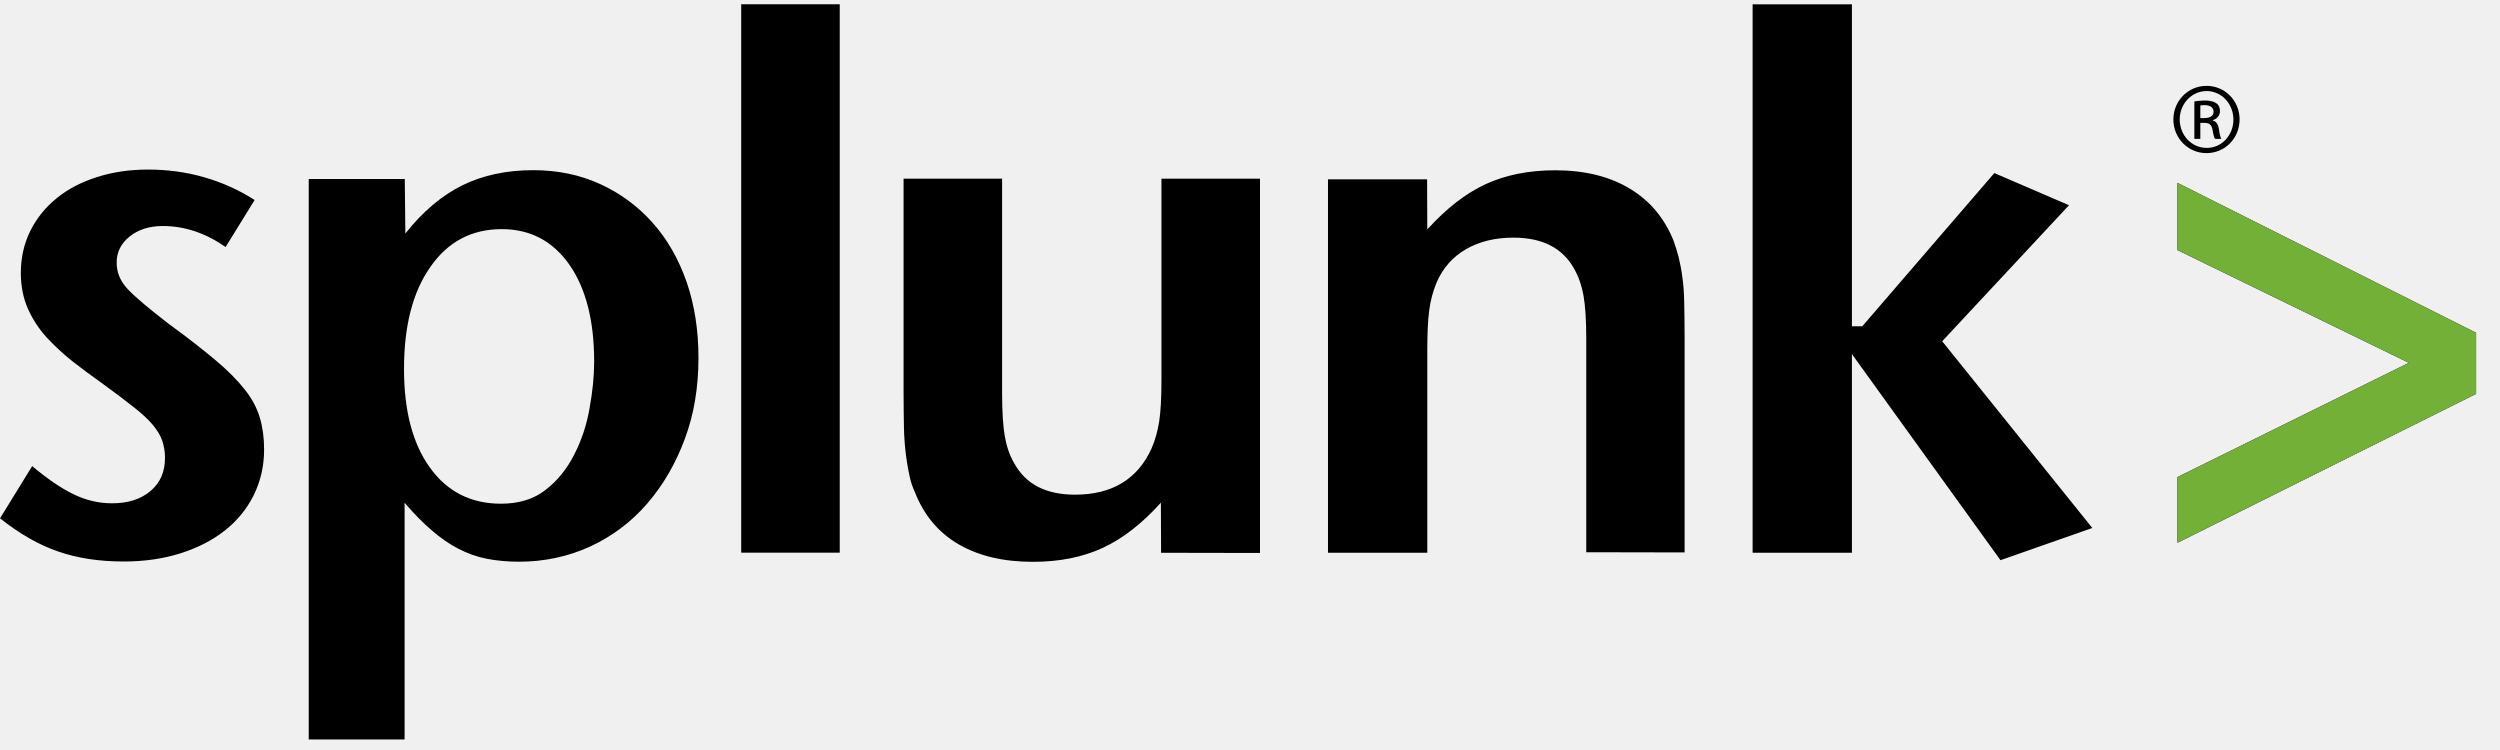
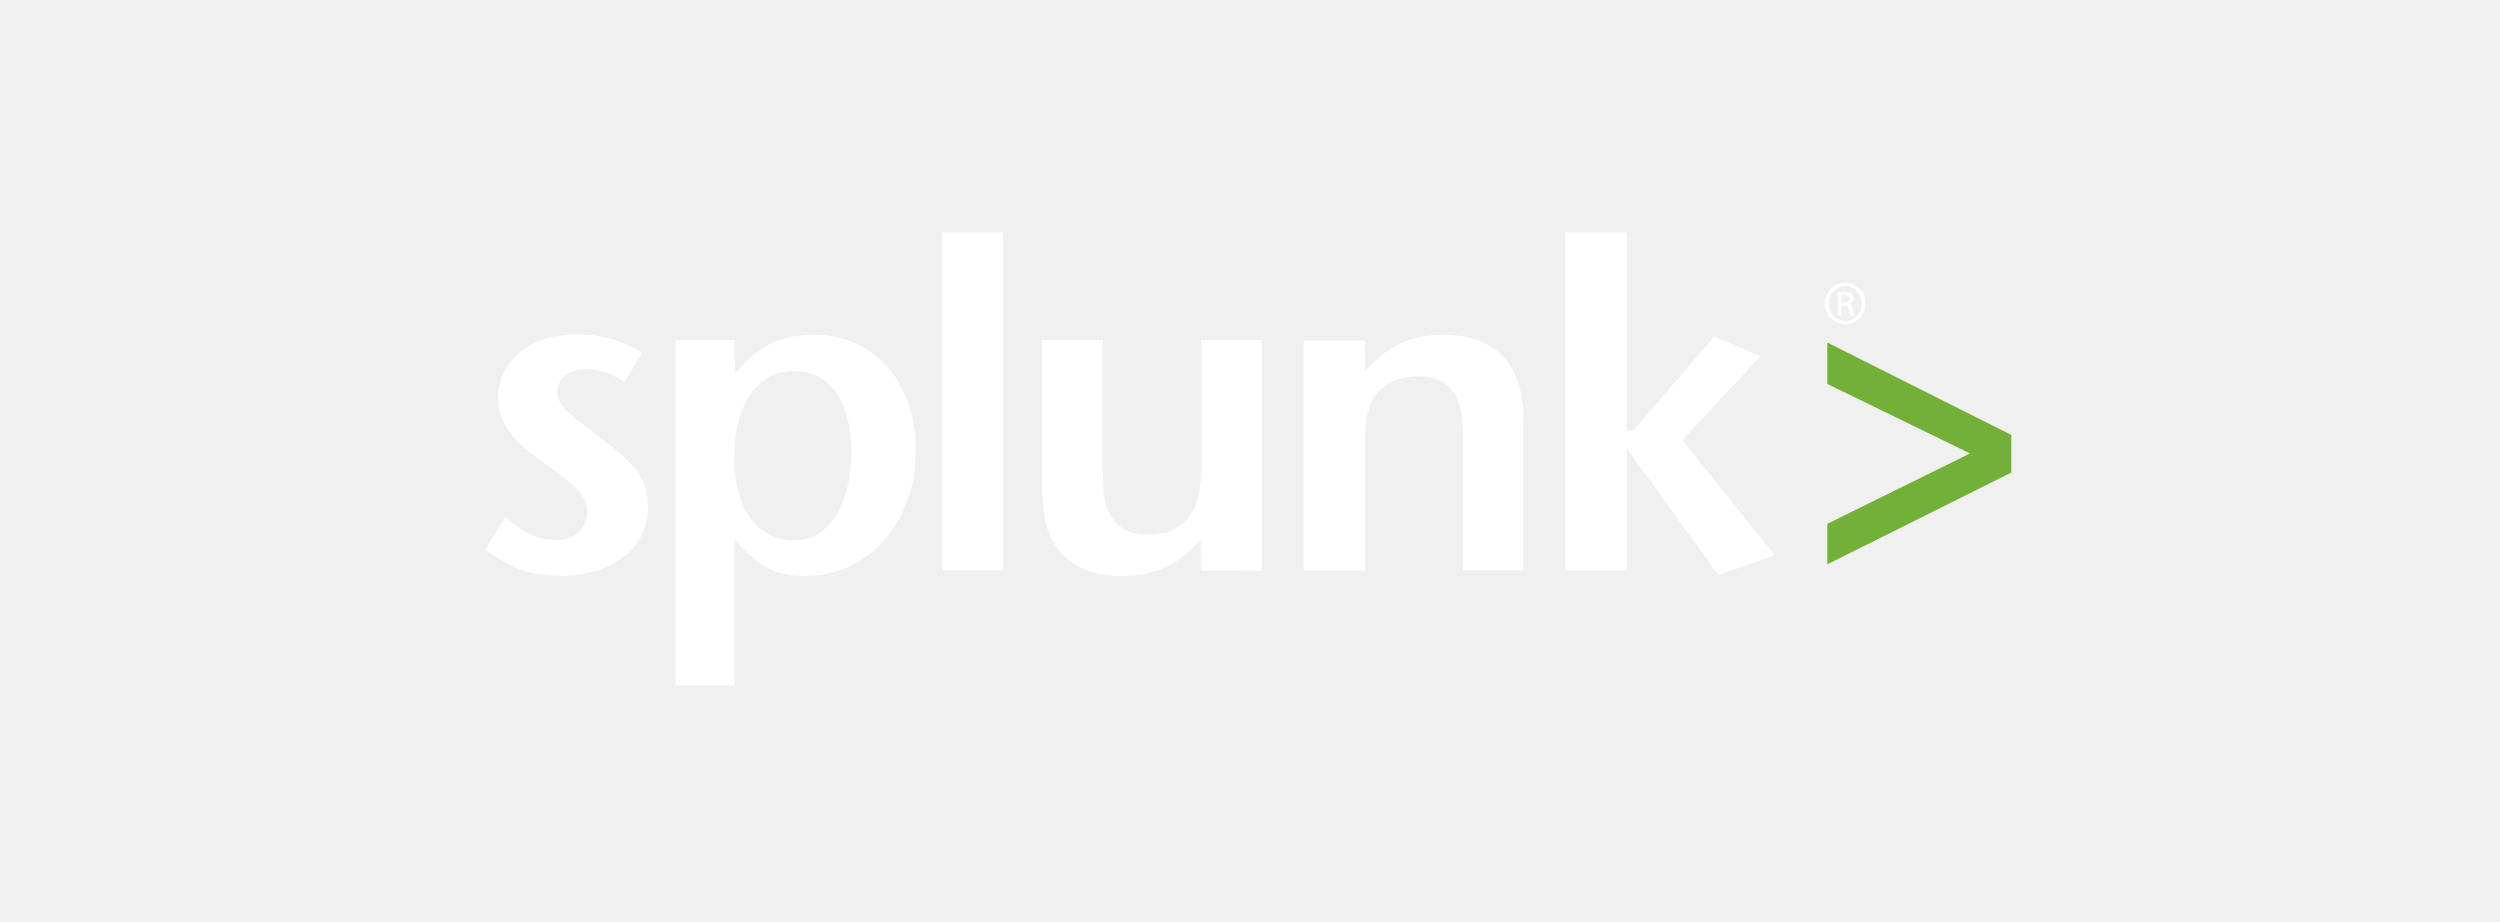
- <svg xmlns="http://www.w3.org/2000/svg" width="170" height="51" viewBox="0 0 170 51" fill="none">
-   <g clip-path="url(#clip0_445_2617)">
-     <path d="M17.959 30.569C17.959 31.683 17.723 32.718 17.252 33.675C16.781 34.618 16.113 35.431 15.275 36.086C14.425 36.754 13.417 37.265 12.252 37.632C11.087 37.999 9.805 38.182 8.417 38.182C6.755 38.182 5.263 37.959 3.955 37.501C2.646 37.055 1.324 36.295 0.002 35.247L2.188 31.695C3.235 32.573 4.177 33.215 5.028 33.622C5.866 34.028 6.73 34.224 7.62 34.224C8.706 34.224 9.57 33.949 10.238 33.386C10.905 32.822 11.22 32.076 11.22 31.119C11.22 30.713 11.154 30.333 11.036 29.979C10.919 29.625 10.696 29.259 10.382 28.879C10.068 28.512 9.623 28.093 9.06 27.66C8.511 27.228 7.791 26.677 6.901 26.035C6.233 25.564 5.566 25.066 4.924 24.567C4.283 24.056 3.707 23.519 3.17 22.942C2.647 22.366 2.228 21.724 1.901 21.003C1.586 20.296 1.416 19.47 1.416 18.566C1.416 17.518 1.639 16.548 2.071 15.682C2.502 14.817 3.105 14.084 3.864 13.469C4.623 12.853 5.526 12.381 6.598 12.041C7.658 11.7 8.81 11.53 10.066 11.53C11.388 11.53 12.658 11.7 13.887 12.054C15.117 12.408 16.257 12.919 17.317 13.6L15.34 16.797C13.992 15.854 12.565 15.369 11.073 15.369C10.17 15.369 9.411 15.605 8.822 16.077C8.233 16.548 7.932 17.138 7.932 17.859C7.932 18.54 8.194 19.156 8.717 19.693C9.241 20.244 10.144 20.991 11.427 21.986C12.723 22.93 13.796 23.768 14.634 24.475C15.485 25.183 16.152 25.864 16.649 26.493C17.147 27.122 17.474 27.751 17.67 28.406C17.866 29.074 17.959 29.783 17.959 30.569ZM40.403 24.582C40.403 25.564 40.298 26.626 40.089 27.765C39.893 28.905 39.539 29.954 39.042 30.924C38.545 31.893 37.903 32.693 37.105 33.308C36.306 33.937 35.285 34.252 34.068 34.252C32.027 34.252 30.417 33.439 29.239 31.802C28.061 30.177 27.473 27.936 27.473 25.093C27.473 22.171 28.061 19.866 29.266 18.149C30.457 16.432 32.08 15.581 34.121 15.581C36.059 15.581 37.589 16.393 38.714 17.992C39.84 19.603 40.403 21.804 40.403 24.582ZM47.496 24.333C47.496 22.433 47.221 20.704 46.685 19.158C46.135 17.598 45.376 16.262 44.368 15.136C43.36 14.009 42.182 13.144 40.808 12.515C39.435 11.886 37.917 11.572 36.254 11.572C34.422 11.572 32.812 11.925 31.425 12.607C30.038 13.301 28.742 14.389 27.564 15.882L27.525 12.173H20.994V50.284H27.512V34.187C28.153 34.934 28.768 35.563 29.37 36.073C29.959 36.584 30.561 37.004 31.176 37.318C31.791 37.632 32.432 37.868 33.112 37.999C33.793 38.13 34.526 38.196 35.298 38.196C37.026 38.196 38.648 37.842 40.14 37.161C41.632 36.466 42.927 35.497 44.014 34.239C45.1 32.98 45.951 31.514 46.566 29.85C47.194 28.172 47.496 26.325 47.496 24.333ZM50.402 37.58H57.102V0.288H50.402V37.58ZM85.679 37.593V12.149H78.979V25.84C78.979 27.059 78.927 28.003 78.822 28.671C78.718 29.339 78.547 29.929 78.312 30.479C77.37 32.575 75.629 33.638 73.103 33.638C71.127 33.638 69.754 32.93 68.967 31.502C68.653 30.964 68.444 30.348 68.326 29.667C68.208 28.985 68.143 28.003 68.143 26.706V12.15H61.443V26.608C61.443 27.591 61.456 28.429 61.469 29.097C61.482 29.765 61.535 30.381 61.6 30.906C61.666 31.43 61.744 31.901 61.836 32.308C61.914 32.715 62.045 33.108 62.215 33.474C62.83 35.034 63.812 36.213 65.186 37.012C66.56 37.811 68.249 38.204 70.237 38.204C72.03 38.204 73.614 37.89 74.975 37.261C76.336 36.632 77.658 35.609 78.94 34.182L78.953 37.589L85.68 37.602L85.679 37.593ZM114.554 37.58V23.149C114.554 22.167 114.541 21.329 114.528 20.634C114.515 19.94 114.476 19.337 114.397 18.826C114.332 18.315 114.24 17.869 114.149 17.489C114.044 17.096 113.926 16.716 113.795 16.349C113.18 14.83 112.198 13.651 110.824 12.824C109.451 11.998 107.762 11.58 105.759 11.58C103.966 11.58 102.383 11.894 101.022 12.523C99.66 13.152 98.338 14.187 97.056 15.602L97.043 12.195H90.303V37.584H97.056V23.878C97.056 22.699 97.095 21.769 97.187 21.113C97.265 20.458 97.435 19.842 97.671 19.252C98.103 18.23 98.783 17.47 99.686 16.947C100.589 16.423 101.663 16.16 102.918 16.16C104.895 16.16 106.268 16.868 107.054 18.297C107.355 18.834 107.565 19.45 107.682 20.117C107.8 20.786 107.866 21.781 107.866 23.066V37.552L114.553 37.565L114.554 37.58ZM142.276 35.902L132.069 23.205L140.693 13.955L135.615 11.768L126.638 22.184H125.931V0.295H119.178V37.587H125.931V24.079L136.034 38.093L142.275 35.904L142.276 35.902ZM168.374 26.783V22.629L148.068 12.434V17.006L163.804 24.672L148.068 32.441V36.909L168.374 26.783ZM150.04 5.838C148.797 5.838 147.789 6.86 147.789 8.119C147.789 9.403 148.797 10.412 150.04 10.412C151.297 10.412 152.292 9.403 152.292 8.119C152.292 6.848 151.297 5.838 150.04 5.838ZM150.054 6.192C151.061 6.192 151.872 7.057 151.872 8.131C151.872 9.206 151.061 10.07 150.054 10.057C149.033 10.057 148.221 9.206 148.221 8.119C148.221 7.057 149.033 6.192 150.054 6.192ZM149.622 8.355H149.896C150.224 8.355 150.381 8.473 150.446 8.8C150.499 9.141 150.564 9.364 150.617 9.442H151.049C151.008 9.364 150.943 9.206 150.892 8.813C150.839 8.433 150.694 8.237 150.46 8.198V8.171C150.735 8.093 150.957 7.883 150.957 7.556C150.957 7.32 150.878 7.136 150.721 7.031C150.564 6.913 150.315 6.835 149.936 6.835C149.635 6.835 149.425 6.861 149.217 6.9V9.442H149.622V8.355ZM149.622 7.175C149.688 7.162 149.779 7.149 149.91 7.149C150.368 7.149 150.525 7.372 150.525 7.595C150.525 7.909 150.236 8.027 149.91 8.027H149.622V7.175Z" fill="black" />
-     <path d="M168.373 26.783V22.629L148.068 12.434V17.006L163.804 24.672L148.068 32.441V36.909L168.373 26.783Z" fill="#73B037" />
+ <svg xmlns="http://www.w3.org/2000/svg" width="613" height="226" viewBox="0 0 613 226" fill="none">
+   <g clip-path="url(#clip0_3047_866)">
+     <path d="M158.91 124.286C158.91 126.761 158.386 129.061 157.339 131.187C156.293 133.284 154.809 135.089 152.947 136.546C151.057 138.031 148.818 139.166 146.228 139.981C143.64 140.796 140.79 141.204 137.706 141.204C134.012 141.204 130.697 140.709 127.789 139.69C124.881 138.7 121.943 137.011 119.005 134.68L123.863 126.788C126.19 128.739 128.283 130.165 130.175 131.069C132.036 131.972 133.956 132.409 135.934 132.409C138.348 132.409 140.268 131.797 141.753 130.545C143.236 129.293 143.934 127.633 143.934 125.508C143.934 124.605 143.788 123.761 143.527 122.975C143.265 122.188 142.77 121.373 142.073 120.529C141.374 119.714 140.386 118.782 139.135 117.821C137.914 116.86 136.314 115.637 134.336 114.21C132.852 113.162 131.369 112.055 129.944 110.947C128.518 109.812 127.239 108.618 126.045 107.336C124.882 106.055 123.951 104.628 123.224 103.027C122.526 101.455 122.148 99.62 122.148 97.61C122.148 95.281 122.643 93.126 123.602 91.203C124.562 89.28 125.9 87.65 127.587 86.283C129.274 84.914 131.282 83.866 133.664 83.11C136.02 82.353 138.578 81.974 141.371 81.974C144.309 81.974 147.131 82.353 149.862 83.139C152.596 83.925 155.128 85.061 157.483 86.575L153.091 93.68C150.095 91.583 146.924 90.507 143.609 90.507C141.602 90.507 139.915 91.031 138.606 92.079C137.297 93.127 136.628 94.438 136.628 96.039C136.628 97.553 137.21 98.922 138.373 100.116C139.536 101.339 141.543 102.999 144.395 105.212C147.274 107.309 149.661 109.172 151.522 110.743C153.412 112.316 154.895 113.83 156 115.228C157.106 116.626 157.833 118.023 158.269 119.478C158.705 120.963 158.91 122.537 158.91 124.286ZM208.788 110.98C208.788 113.164 208.555 115.523 208.09 118.054C207.654 120.588 206.869 122.919 205.764 125.073C204.658 127.228 203.233 129.005 201.458 130.373C199.684 131.77 197.415 132.469 194.711 132.469C190.174 132.469 186.596 130.664 183.979 127.024C181.361 123.413 180.053 118.435 180.053 112.116C180.053 105.622 181.362 100.499 184.038 96.684C186.684 92.869 190.291 90.977 194.828 90.977C199.134 90.977 202.535 92.782 205.035 96.335C207.537 99.915 208.788 104.807 208.788 110.98ZM224.551 110.427C224.551 106.204 223.94 102.361 222.748 98.926C221.526 95.46 219.839 92.491 217.6 89.988C215.36 87.484 212.741 85.561 209.689 84.163C206.636 82.765 203.263 82.067 199.568 82.067C195.497 82.067 191.92 82.853 188.836 84.367C185.753 85.911 182.873 88.327 180.256 91.645L180.169 83.404H165.656V168.099H180.141V132.326C181.566 133.985 182.933 135.383 184.271 136.517C185.579 137.653 186.917 138.585 188.283 139.283C189.65 139.982 191.075 140.506 192.586 140.798C194.098 141.089 195.728 141.234 197.444 141.234C201.284 141.234 204.889 140.448 208.204 138.934C211.518 137.391 214.398 135.236 216.812 132.44C219.226 129.644 221.118 126.384 222.485 122.687C223.881 118.958 224.551 114.853 224.551 110.427ZM231.008 139.866H245.897V56.993H231.008V139.866ZM309.406 139.895V83.35H294.516V113.777C294.516 116.485 294.4 118.582 294.167 120.067C293.934 121.552 293.556 122.862 293.033 124.086C290.939 128.743 287.07 131.104 281.458 131.104C277.066 131.104 274.014 129.532 272.267 126.357C271.569 125.163 271.103 123.795 270.842 122.28C270.58 120.766 270.435 118.582 270.435 115.7V83.353H255.545V115.484C255.545 117.667 255.574 119.53 255.604 121.015C255.633 122.5 255.749 123.868 255.894 125.033C256.04 126.198 256.214 127.246 256.418 128.151C256.592 129.053 256.883 129.927 257.261 130.742C258.628 134.208 260.811 136.829 263.863 138.603C266.917 140.379 270.669 141.253 275.089 141.253C279.074 141.253 282.592 140.554 285.617 139.157C288.642 137.759 291.58 135.487 294.429 132.314L294.458 139.885L309.406 139.914L309.406 139.895ZM373.575 139.866V107.797C373.575 105.613 373.546 103.75 373.516 102.207C373.487 100.664 373.4 99.325 373.225 98.189C373.08 97.053 372.877 96.063 372.673 95.218C372.44 94.345 372.178 93.5 371.888 92.685C370.521 89.308 368.338 86.688 365.286 84.851C362.233 83.015 358.48 82.085 354.029 82.085C350.044 82.085 346.526 82.784 343.501 84.182C340.476 85.579 337.538 87.879 334.689 91.024L334.66 83.453H319.681V139.875H334.688V109.417C334.688 106.796 334.775 104.729 334.978 103.272C335.153 101.816 335.531 100.447 336.055 99.136C337.014 96.864 338.527 95.176 340.533 94.012C342.54 92.849 344.925 92.265 347.716 92.265C352.108 92.265 355.16 93.837 356.907 97.012C357.576 98.206 358.042 99.575 358.303 101.059C358.565 102.544 358.71 104.756 358.71 107.611V139.804L373.572 139.833L373.575 139.866ZM435.182 136.137L412.499 107.92L431.663 87.364L420.379 82.503L400.427 105.652H398.857V57.008H383.85V139.881H398.857V109.862L421.308 141.005L435.179 136.14L435.182 136.137ZM493.177 115.871V106.639L448.052 83.984V94.145L483.023 111.18L448.052 128.446V138.375L493.177 115.871ZM452.435 69.326C449.673 69.326 447.432 71.597 447.432 74.394C447.432 77.248 449.673 79.49 452.435 79.49C455.228 79.49 457.438 77.248 457.438 74.394C457.438 71.57 455.228 69.326 452.435 69.326ZM452.466 70.113C454.704 70.113 456.506 72.034 456.506 74.421C456.506 76.809 454.704 78.73 452.466 78.702C450.197 78.702 448.392 76.81 448.392 74.394C448.392 72.035 450.197 70.113 452.466 70.113ZM451.506 74.918H452.114C452.843 74.918 453.191 75.18 453.336 75.908C453.454 76.666 453.599 77.161 453.716 77.335H454.676C454.586 77.161 454.441 76.811 454.327 75.938C454.21 75.093 453.889 74.656 453.367 74.569V74.511C453.978 74.336 454.472 73.871 454.472 73.142C454.472 72.618 454.296 72.21 453.948 71.978C453.599 71.716 453.046 71.541 452.204 71.541C451.534 71.541 451.068 71.599 450.605 71.686V77.335H451.506V74.918ZM451.506 72.297C451.651 72.268 451.855 72.239 452.145 72.239C453.164 72.239 453.512 72.734 453.512 73.23C453.512 73.928 452.87 74.19 452.145 74.19H451.506V72.297Z" fill="white" />
+     <path d="M493.178 115.871V106.639L448.053 83.984V94.145L483.023 111.18L448.053 128.446V138.375L493.178 115.871Z" fill="#73B037" />
  </g>
  <defs>
-     <clipPath id="clip0_445_2617">
-       <rect width="169.444" height="50" fill="white" transform="translate(0 0.291748)" />
+     <clipPath id="clip0_3047_866">
+       <rect width="376.556" height="111.115" fill="white" transform="translate(119 57)" />
    </clipPath>
  </defs>
</svg>
